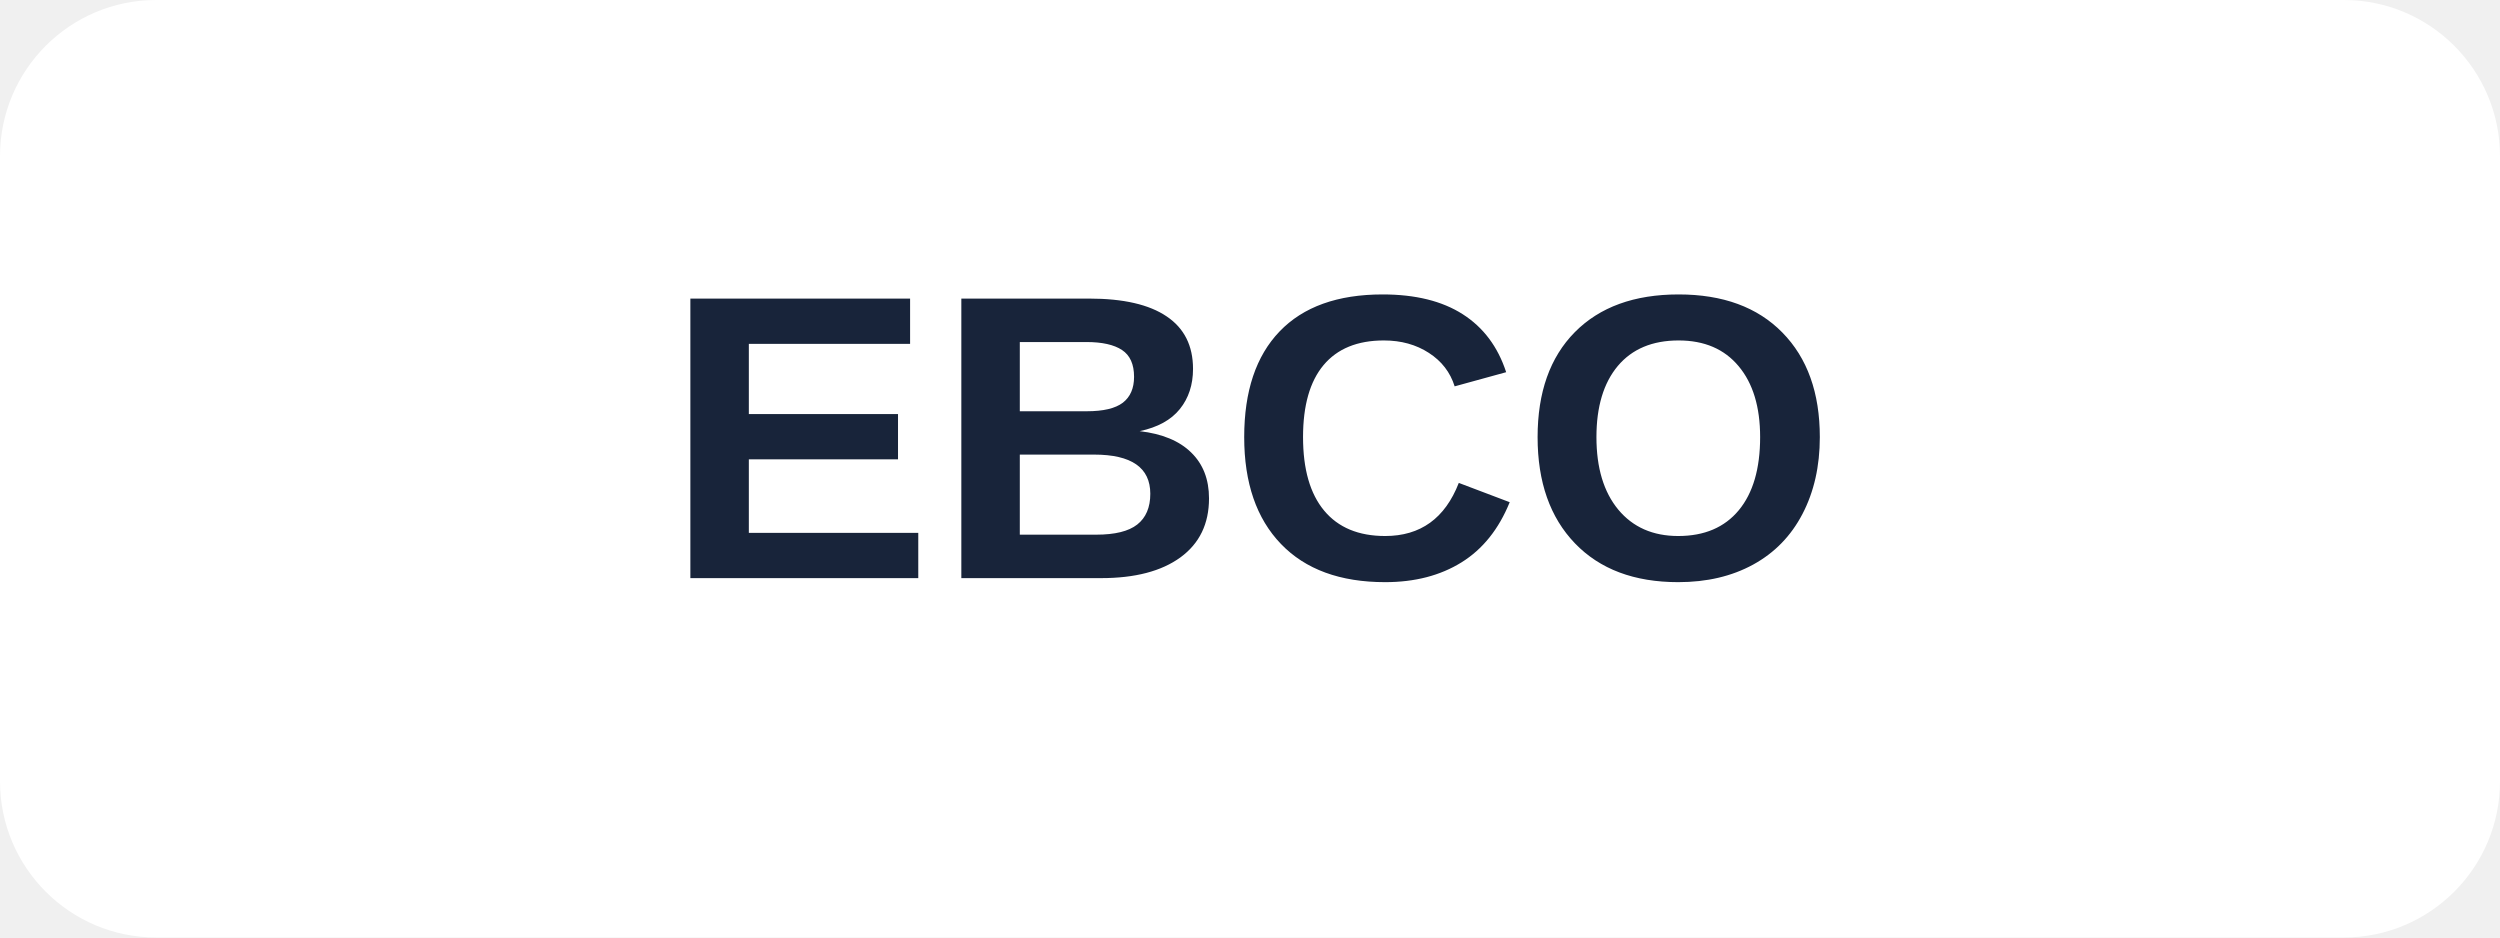
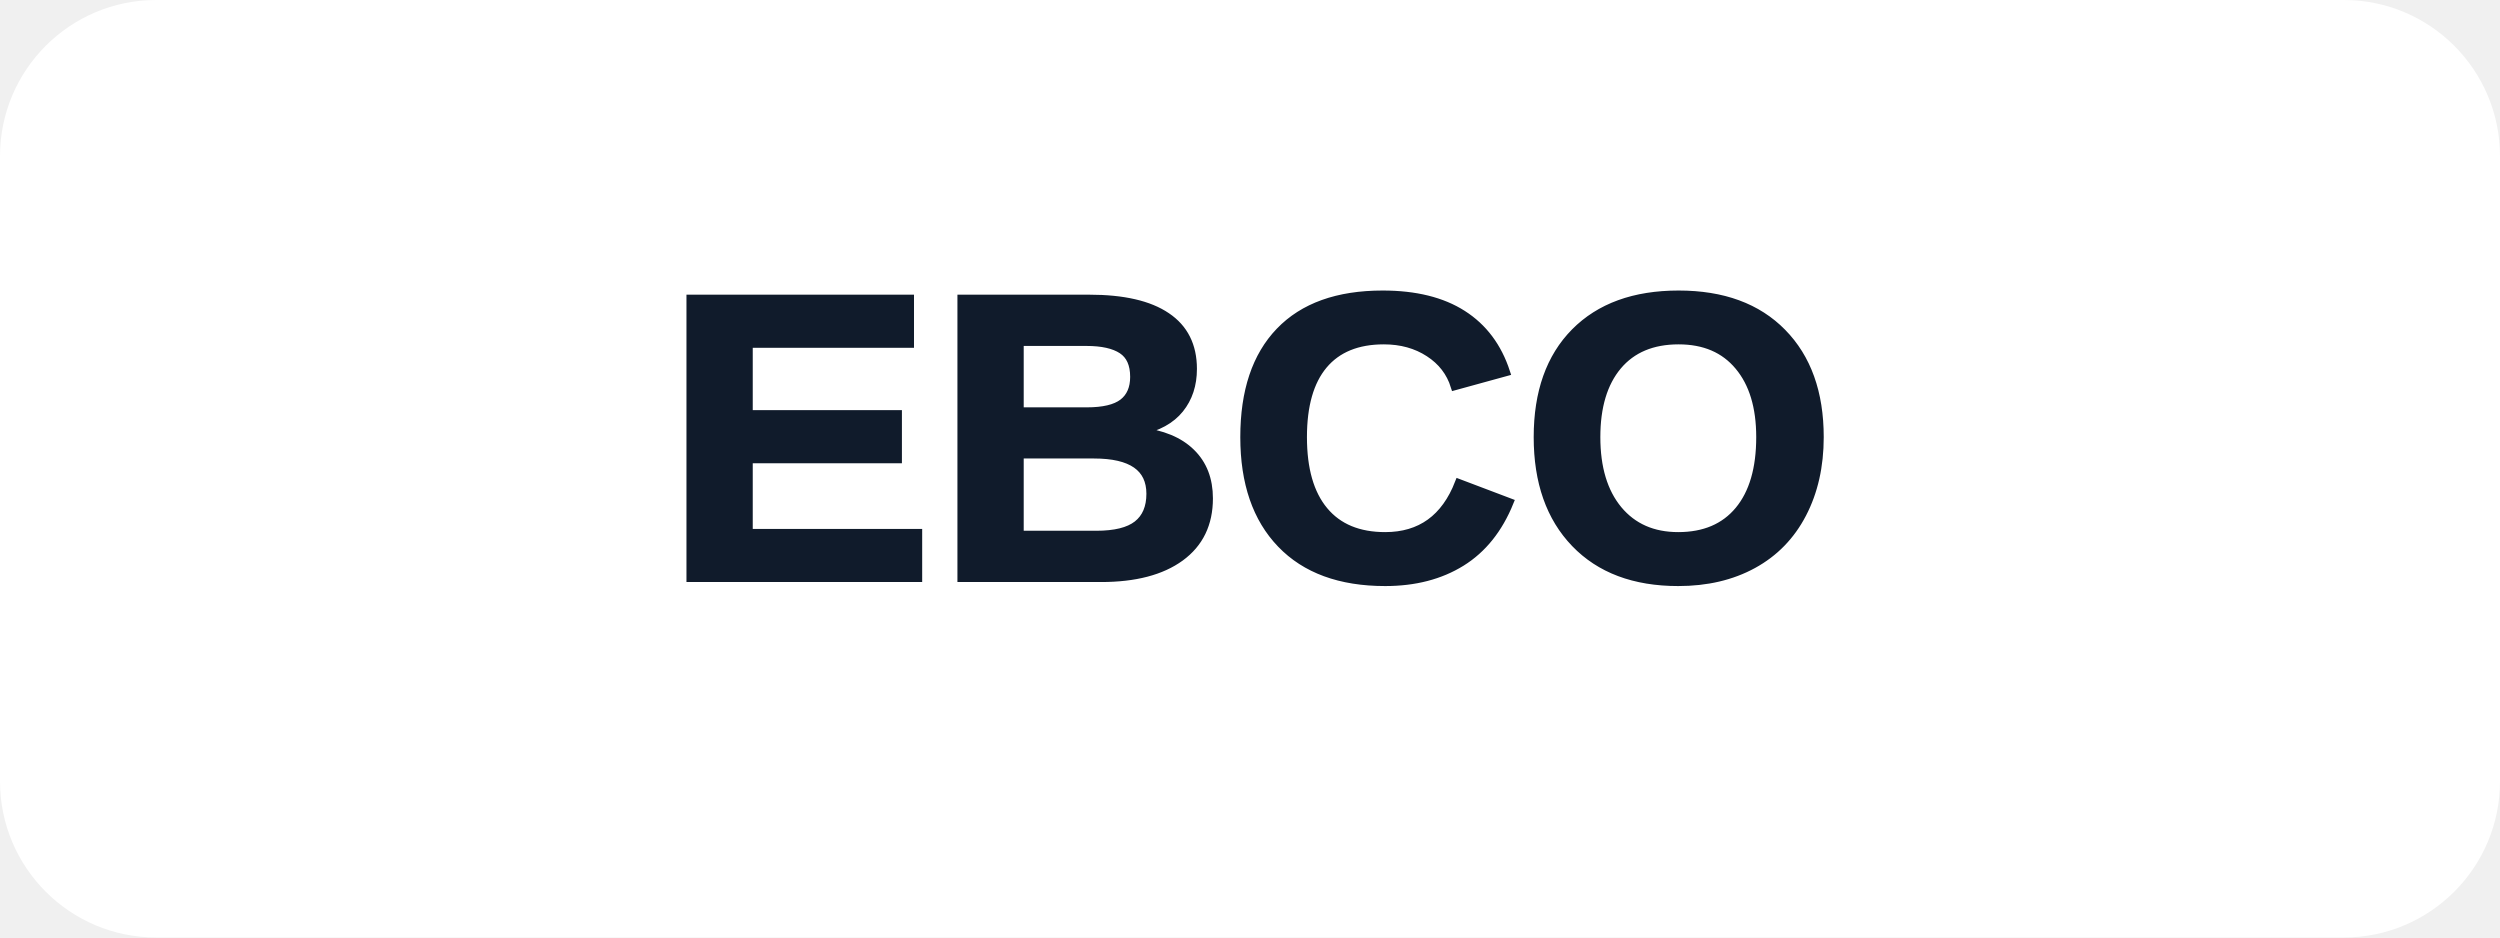
<svg xmlns="http://www.w3.org/2000/svg" viewBox="0 0 320 120">
  <rect width="320" height="120" rx="20" fill="#fff" />
-   <text x="160" y="74" text-anchor="middle" font-family="Arial,sans-serif" font-size="52" font-weight="800" fill="#18243a">EBCO</text>
+   <text x="160" y="74" text-anchor="middle" font-family="Arial,sans-serif" font-size="52" font-weight="800" fill="#101b2b" stroke="#101b2b" stroke-width="1">EBCO</text>
</svg>
